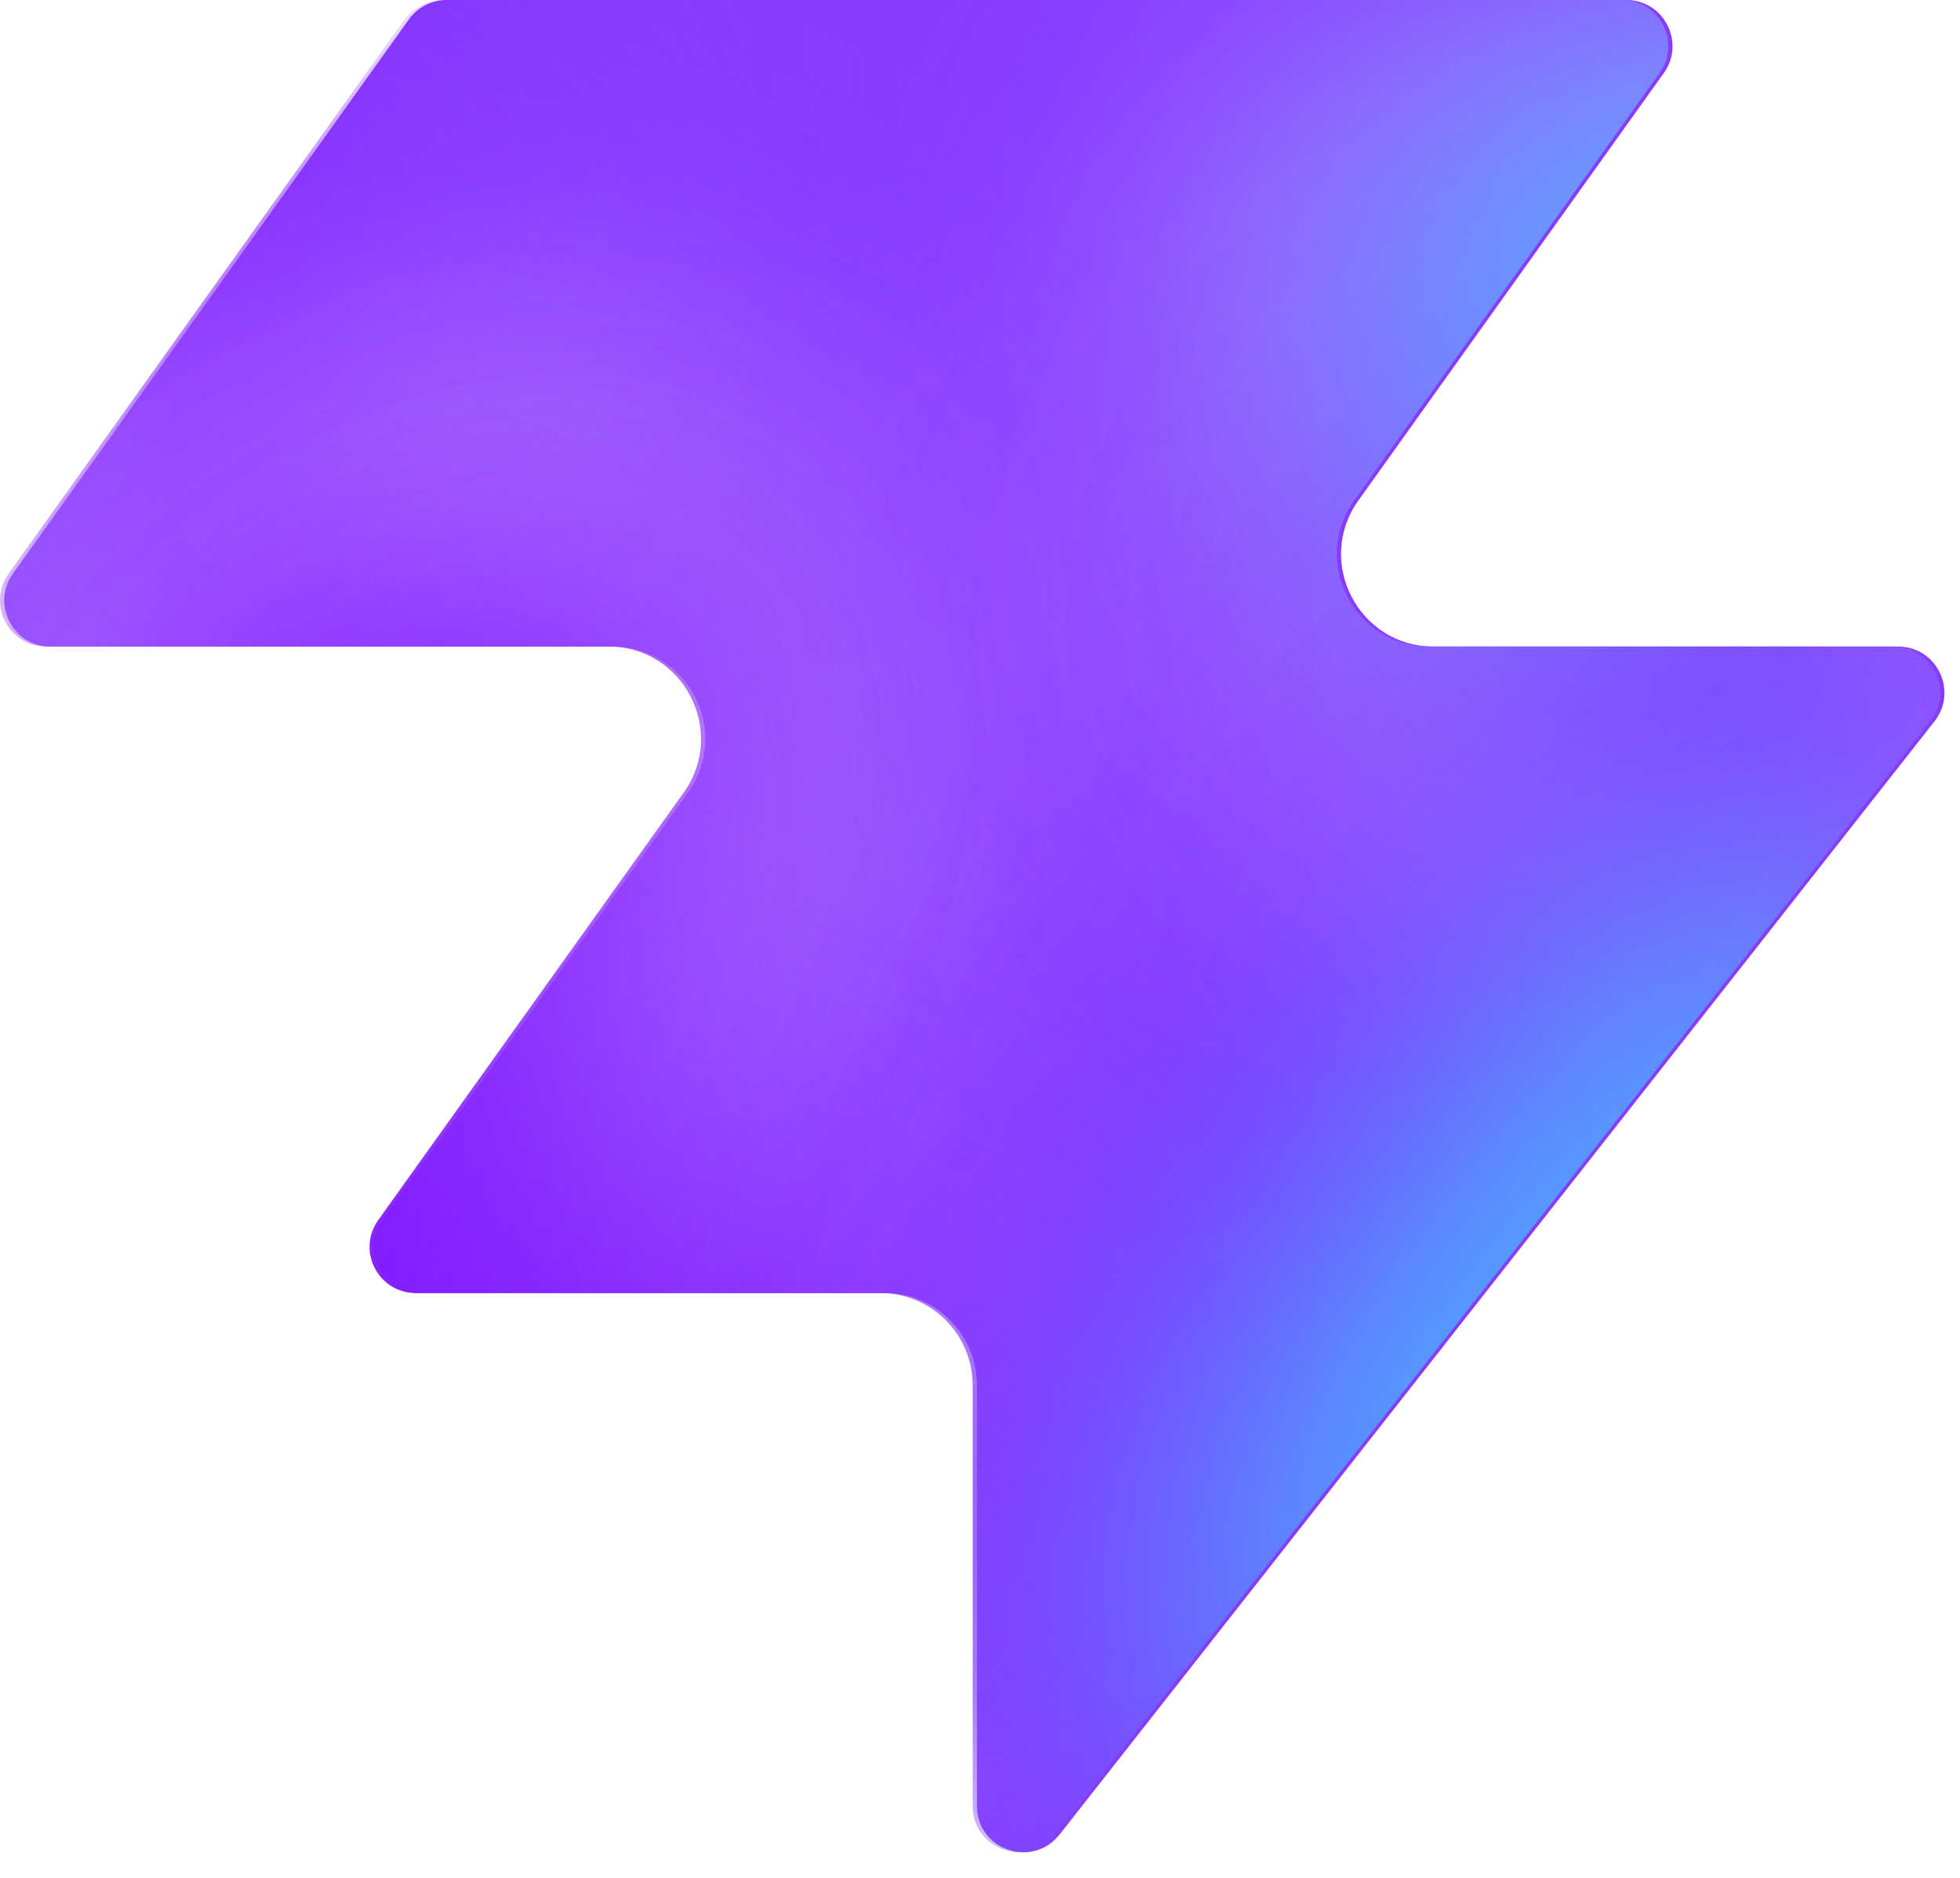
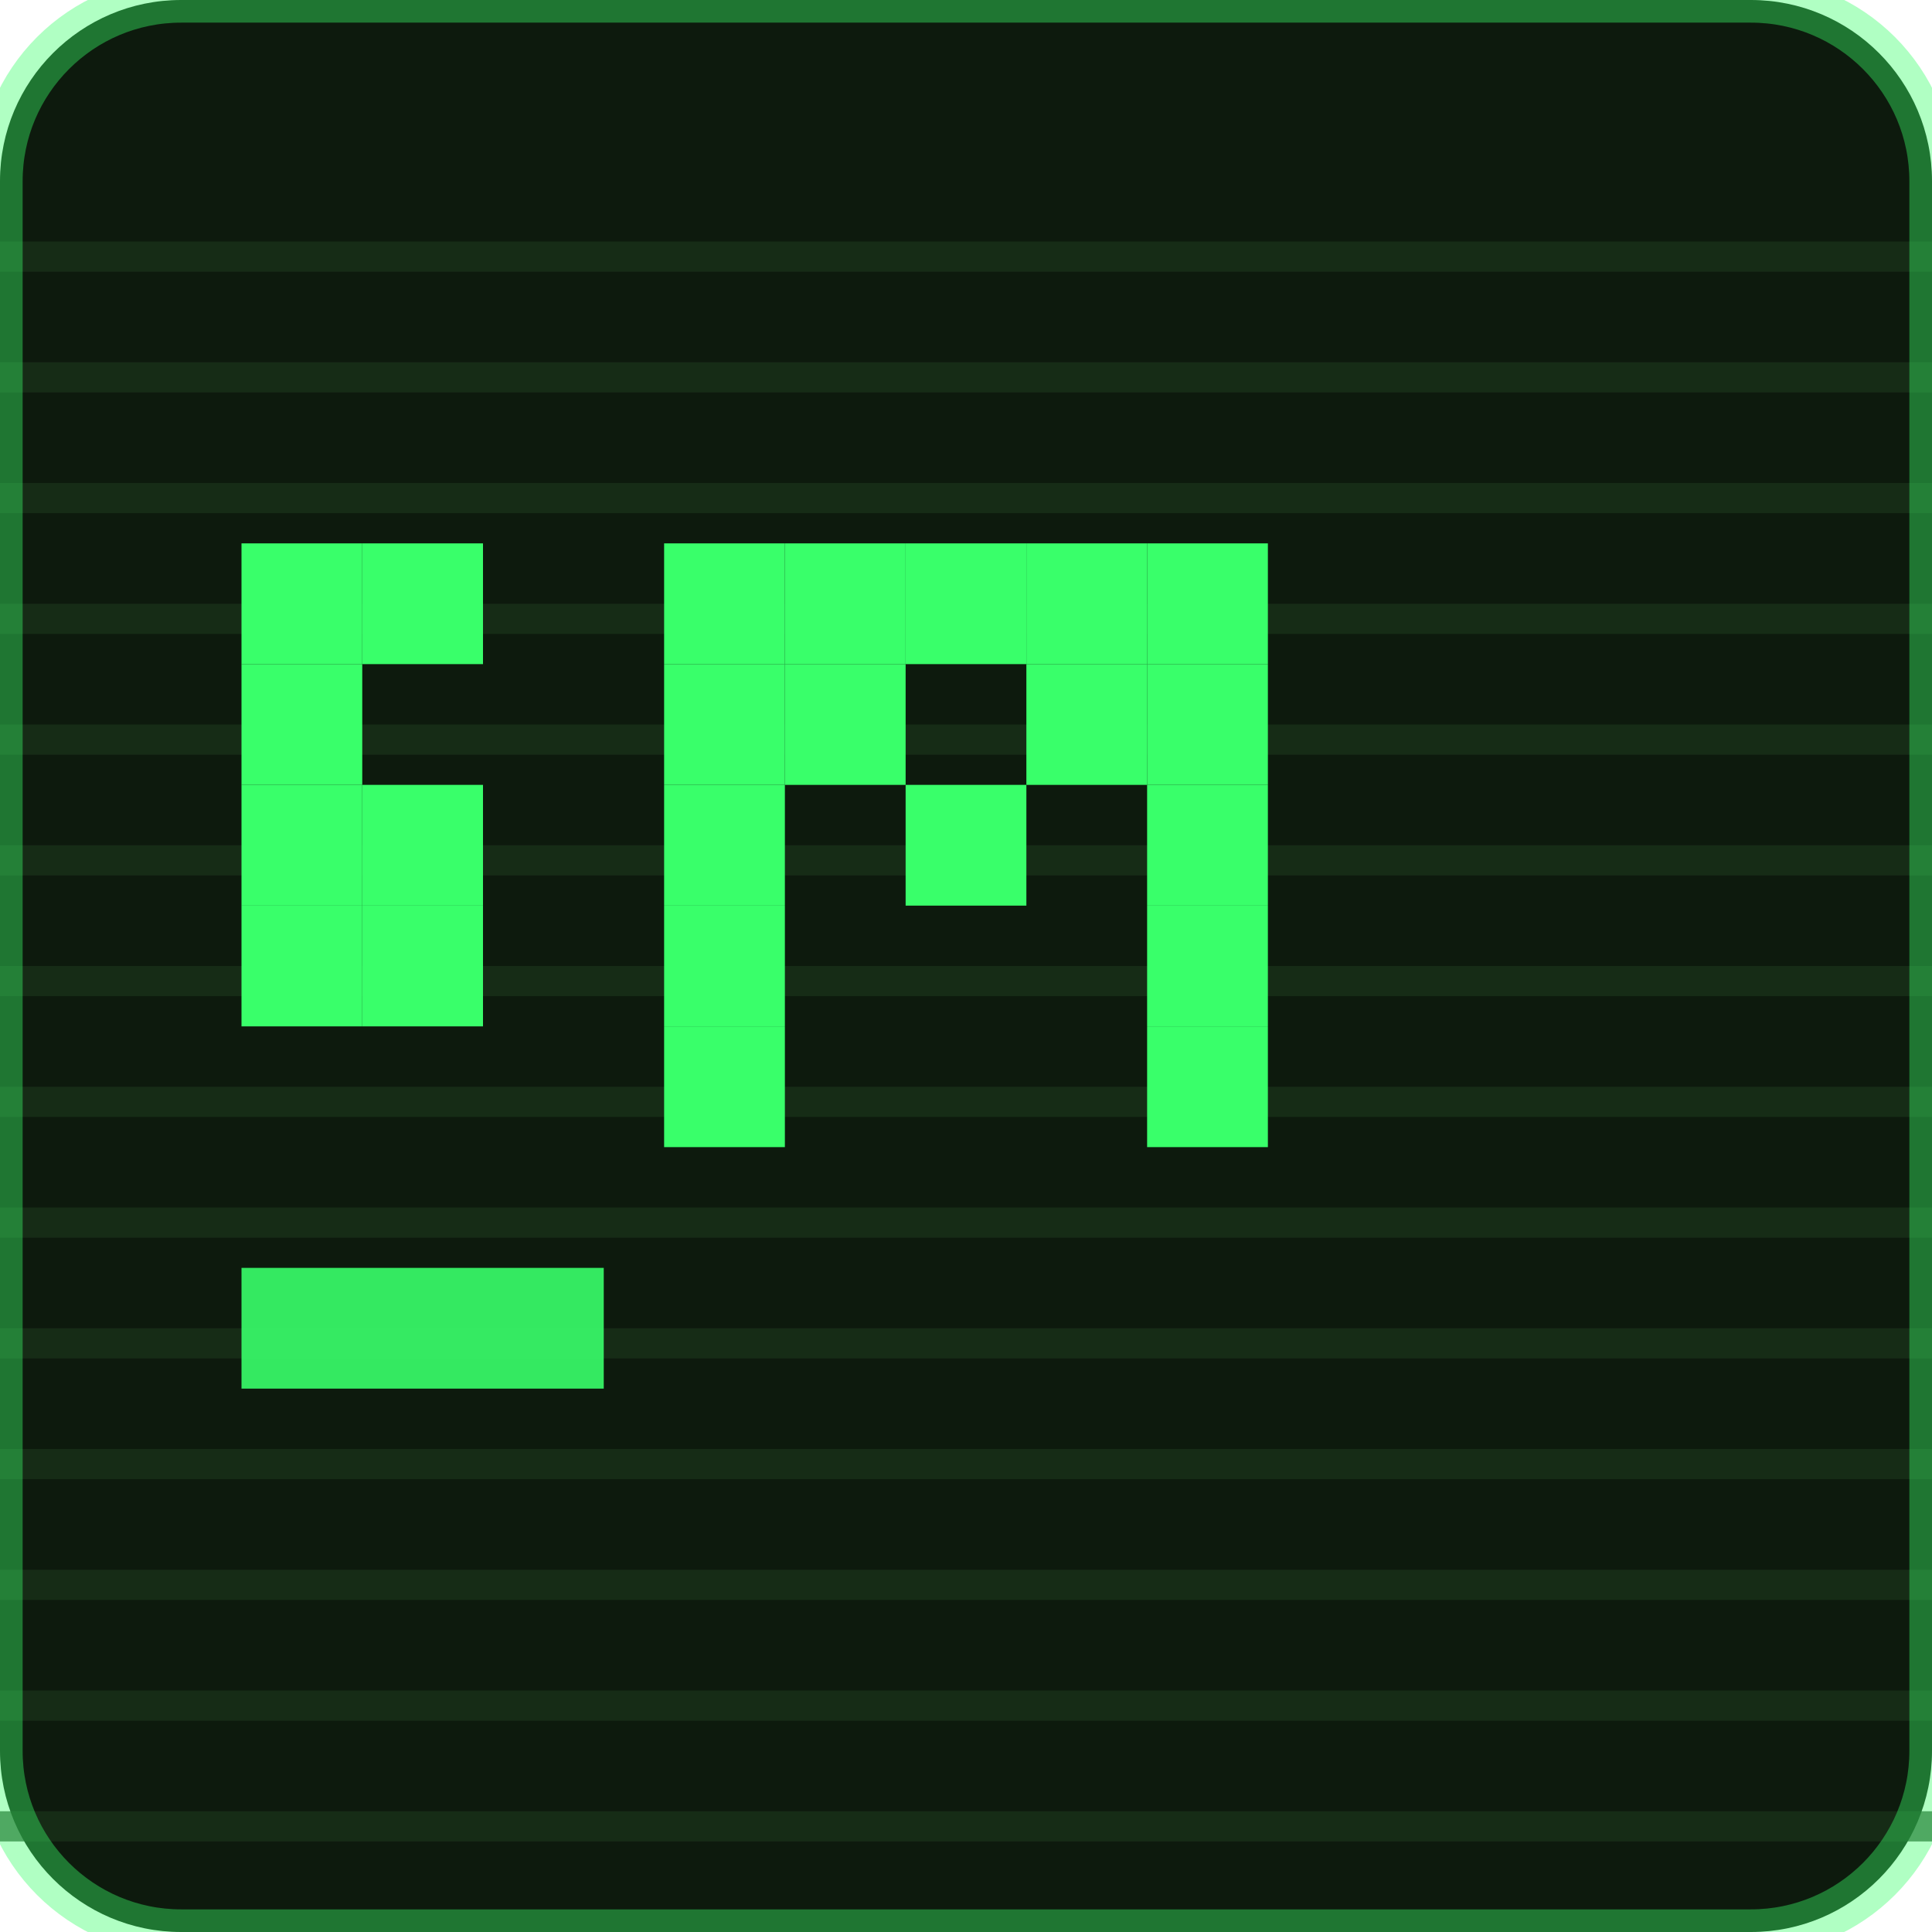
- <svg xmlns="http://www.w3.org/2000/svg" width="48" height="46" fill="none" viewBox="0 0 48 46">
-   <path fill="#863bff" d="M25.946 44.938c-.664.845-2.021.375-2.021-.698V33.937a2.26 2.26 0 0 0-2.262-2.262H10.287c-.92 0-1.456-1.04-.92-1.788l7.48-10.471c1.07-1.497 0-3.578-1.842-3.578H1.237c-.92 0-1.456-1.04-.92-1.788L10.013.474c.214-.297.556-.474.92-.474h28.894c.92 0 1.456 1.04.92 1.788l-7.48 10.471c-1.07 1.498 0 3.579 1.842 3.579h11.377c.943 0 1.473 1.088.89 1.83L25.947 44.94z" style="fill:#863bff;fill:color(display-p3 .525 .23 1);fill-opacity:1" />
-   <mask id="a" width="48" height="46" x="0" y="0" maskUnits="userSpaceOnUse" style="mask-type:alpha">
-     <path fill="#000" d="M25.842 44.938c-.664.844-2.021.375-2.021-.698V33.937a2.26 2.26 0 0 0-2.262-2.262H10.183c-.92 0-1.456-1.04-.92-1.788l7.48-10.471c1.07-1.498 0-3.579-1.842-3.579H1.133c-.92 0-1.456-1.04-.92-1.787L9.91.473c.214-.297.556-.474.92-.474h28.894c.92 0 1.456 1.04.92 1.788l-7.48 10.471c-1.07 1.498 0 3.578 1.842 3.578h11.377c.943 0 1.473 1.088.89 1.832L25.843 44.94z" style="fill:#000;fill-opacity:1" />
-   </mask>
-   <g mask="url(#a)">
-     <g filter="url(#b)">
-       <ellipse cx="5.508" cy="14.704" fill="#ede6ff" rx="5.508" ry="14.704" style="fill:#ede6ff;fill:color(display-p3 .927 .903 1);fill-opacity:1" transform="matrix(.00324 1 1 -.00324 -4.47 31.516)" />
-     </g>
-     <g filter="url(#c)">
-       <ellipse cx="10.399" cy="29.851" fill="#ede6ff" rx="10.399" ry="29.851" style="fill:#ede6ff;fill:color(display-p3 .927 .903 1);fill-opacity:1" transform="matrix(.00324 1 1 -.00324 -39.328 7.883)" />
-     </g>
-     <g filter="url(#d)">
-       <ellipse cx="5.508" cy="30.487" fill="#7e14ff" rx="5.508" ry="30.487" style="fill:#7e14ff;fill:color(display-p3 .492 .077 1);fill-opacity:1" transform="rotate(89.814 -25.913 -14.639)scale(1 -1)" />
-     </g>
-     <g filter="url(#e)">
-       <ellipse cx="5.508" cy="30.599" fill="#7e14ff" rx="5.508" ry="30.599" style="fill:#7e14ff;fill:color(display-p3 .492 .077 1);fill-opacity:1" transform="rotate(89.814 -32.644 -3.334)scale(1 -1)" />
-     </g>
-     <g filter="url(#f)">
-       <ellipse cx="5.508" cy="30.599" fill="#7e14ff" rx="5.508" ry="30.599" style="fill:#7e14ff;fill:color(display-p3 .492 .077 1);fill-opacity:1" transform="matrix(.00324 1 1 -.00324 -34.34 30.47)" />
-     </g>
-     <g filter="url(#g)">
-       <ellipse cx="14.072" cy="22.078" fill="#ede6ff" rx="14.072" ry="22.078" style="fill:#ede6ff;fill:color(display-p3 .927 .903 1);fill-opacity:1" transform="rotate(93.35 24.506 48.493)scale(-1 1)" />
-     </g>
-     <g filter="url(#h)">
-       <ellipse cx="3.47" cy="21.501" fill="#7e14ff" rx="3.47" ry="21.501" style="fill:#7e14ff;fill:color(display-p3 .492 .077 1);fill-opacity:1" transform="rotate(89.009 28.708 47.59)scale(-1 1)" />
-     </g>
-     <g filter="url(#i)">
-       <ellipse cx="3.47" cy="21.501" fill="#7e14ff" rx="3.47" ry="21.501" style="fill:#7e14ff;fill:color(display-p3 .492 .077 1);fill-opacity:1" transform="rotate(89.009 28.708 47.59)scale(-1 1)" />
-     </g>
-     <g filter="url(#j)">
-       <ellipse cx=".387" cy="8.972" fill="#7e14ff" rx="4.407" ry="29.108" style="fill:#7e14ff;fill:color(display-p3 .492 .077 1);fill-opacity:1" transform="rotate(39.51 .387 8.972)" />
-     </g>
-     <g filter="url(#k)">
-       <ellipse cx="47.523" cy="-6.092" fill="#7e14ff" rx="4.407" ry="29.108" style="fill:#7e14ff;fill:color(display-p3 .492 .077 1);fill-opacity:1" transform="rotate(37.892 47.523 -6.092)" />
-     </g>
-     <g filter="url(#l)">
-       <ellipse cx="41.412" cy="6.333" fill="#47bfff" rx="5.971" ry="9.665" style="fill:#47bfff;fill:color(display-p3 .28 .748 1);fill-opacity:1" transform="rotate(37.892 41.412 6.333)" />
-     </g>
-     <g filter="url(#m)">
-       <ellipse cx="-1.879" cy="38.332" fill="#7e14ff" rx="4.407" ry="29.108" style="fill:#7e14ff;fill:color(display-p3 .492 .077 1);fill-opacity:1" transform="rotate(37.892 -1.88 38.332)" />
-     </g>
-     <g filter="url(#n)">
-       <ellipse cx="-1.879" cy="38.332" fill="#7e14ff" rx="4.407" ry="29.108" style="fill:#7e14ff;fill:color(display-p3 .492 .077 1);fill-opacity:1" transform="rotate(37.892 -1.88 38.332)" />
-     </g>
-     <g filter="url(#o)">
-       <ellipse cx="35.651" cy="29.907" fill="#7e14ff" rx="4.407" ry="29.108" style="fill:#7e14ff;fill:color(display-p3 .492 .077 1);fill-opacity:1" transform="rotate(37.892 35.651 29.907)" />
-     </g>
-     <g filter="url(#p)">
-       <ellipse cx="38.418" cy="32.4" fill="#47bfff" rx="5.971" ry="15.297" style="fill:#47bfff;fill:color(display-p3 .28 .748 1);fill-opacity:1" transform="rotate(37.892 38.418 32.4)" />
-     </g>
-   </g>
-   <defs>
-     <filter id="b" width="60.045" height="41.654" x="-19.77" y="16.149" color-interpolation-filters="sRGB" filterUnits="userSpaceOnUse">
-       <feFlood flood-opacity="0" result="BackgroundImageFix" />
-       <feBlend in="SourceGraphic" in2="BackgroundImageFix" result="shape" />
-       <feGaussianBlur result="effect1_foregroundBlur_2002_17158" stdDeviation="7.659" />
-     </filter>
-     <filter id="c" width="90.34" height="51.437" x="-54.613" y="-7.533" color-interpolation-filters="sRGB" filterUnits="userSpaceOnUse">
-       <feFlood flood-opacity="0" result="BackgroundImageFix" />
-       <feBlend in="SourceGraphic" in2="BackgroundImageFix" result="shape" />
-       <feGaussianBlur result="effect1_foregroundBlur_2002_17158" stdDeviation="7.659" />
-     </filter>
-     <filter id="d" width="79.355" height="29.4" x="-49.64" y="2.03" color-interpolation-filters="sRGB" filterUnits="userSpaceOnUse">
-       <feFlood flood-opacity="0" result="BackgroundImageFix" />
-       <feBlend in="SourceGraphic" in2="BackgroundImageFix" result="shape" />
-       <feGaussianBlur result="effect1_foregroundBlur_2002_17158" stdDeviation="4.596" />
-     </filter>
-     <filter id="e" width="79.579" height="29.4" x="-45.045" y="20.029" color-interpolation-filters="sRGB" filterUnits="userSpaceOnUse">
-       <feFlood flood-opacity="0" result="BackgroundImageFix" />
-       <feBlend in="SourceGraphic" in2="BackgroundImageFix" result="shape" />
-       <feGaussianBlur result="effect1_foregroundBlur_2002_17158" stdDeviation="4.596" />
-     </filter>
-     <filter id="f" width="79.579" height="29.4" x="-43.513" y="21.178" color-interpolation-filters="sRGB" filterUnits="userSpaceOnUse">
-       <feFlood flood-opacity="0" result="BackgroundImageFix" />
-       <feBlend in="SourceGraphic" in2="BackgroundImageFix" result="shape" />
-       <feGaussianBlur result="effect1_foregroundBlur_2002_17158" stdDeviation="4.596" />
-     </filter>
-     <filter id="g" width="74.749" height="58.852" x="15.756" y="-17.901" color-interpolation-filters="sRGB" filterUnits="userSpaceOnUse">
-       <feFlood flood-opacity="0" result="BackgroundImageFix" />
-       <feBlend in="SourceGraphic" in2="BackgroundImageFix" result="shape" />
-       <feGaussianBlur result="effect1_foregroundBlur_2002_17158" stdDeviation="7.659" />
-     </filter>
-     <filter id="h" width="61.377" height="25.362" x="23.548" y="2.284" color-interpolation-filters="sRGB" filterUnits="userSpaceOnUse">
-       <feFlood flood-opacity="0" result="BackgroundImageFix" />
-       <feBlend in="SourceGraphic" in2="BackgroundImageFix" result="shape" />
-       <feGaussianBlur result="effect1_foregroundBlur_2002_17158" stdDeviation="4.596" />
-     </filter>
-     <filter id="i" width="61.377" height="25.362" x="23.548" y="2.284" color-interpolation-filters="sRGB" filterUnits="userSpaceOnUse">
-       <feFlood flood-opacity="0" result="BackgroundImageFix" />
-       <feBlend in="SourceGraphic" in2="BackgroundImageFix" result="shape" />
-       <feGaussianBlur result="effect1_foregroundBlur_2002_17158" stdDeviation="4.596" />
-     </filter>
-     <filter id="j" width="56.045" height="63.649" x="-27.636" y="-22.853" color-interpolation-filters="sRGB" filterUnits="userSpaceOnUse">
-       <feFlood flood-opacity="0" result="BackgroundImageFix" />
-       <feBlend in="SourceGraphic" in2="BackgroundImageFix" result="shape" />
-       <feGaussianBlur result="effect1_foregroundBlur_2002_17158" stdDeviation="4.596" />
-     </filter>
-     <filter id="k" width="54.814" height="64.646" x="20.116" y="-38.415" color-interpolation-filters="sRGB" filterUnits="userSpaceOnUse">
-       <feFlood flood-opacity="0" result="BackgroundImageFix" />
-       <feBlend in="SourceGraphic" in2="BackgroundImageFix" result="shape" />
-       <feGaussianBlur result="effect1_foregroundBlur_2002_17158" stdDeviation="4.596" />
-     </filter>
-     <filter id="l" width="33.541" height="35.313" x="24.641" y="-11.323" color-interpolation-filters="sRGB" filterUnits="userSpaceOnUse">
-       <feFlood flood-opacity="0" result="BackgroundImageFix" />
-       <feBlend in="SourceGraphic" in2="BackgroundImageFix" result="shape" />
-       <feGaussianBlur result="effect1_foregroundBlur_2002_17158" stdDeviation="4.596" />
-     </filter>
-     <filter id="m" width="54.814" height="64.646" x="-29.286" y="6.009" color-interpolation-filters="sRGB" filterUnits="userSpaceOnUse">
-       <feFlood flood-opacity="0" result="BackgroundImageFix" />
-       <feBlend in="SourceGraphic" in2="BackgroundImageFix" result="shape" />
-       <feGaussianBlur result="effect1_foregroundBlur_2002_17158" stdDeviation="4.596" />
-     </filter>
-     <filter id="n" width="54.814" height="64.646" x="-29.286" y="6.009" color-interpolation-filters="sRGB" filterUnits="userSpaceOnUse">
-       <feFlood flood-opacity="0" result="BackgroundImageFix" />
-       <feBlend in="SourceGraphic" in2="BackgroundImageFix" result="shape" />
-       <feGaussianBlur result="effect1_foregroundBlur_2002_17158" stdDeviation="4.596" />
-     </filter>
-     <filter id="o" width="54.814" height="64.646" x="8.244" y="-2.416" color-interpolation-filters="sRGB" filterUnits="userSpaceOnUse">
-       <feFlood flood-opacity="0" result="BackgroundImageFix" />
-       <feBlend in="SourceGraphic" in2="BackgroundImageFix" result="shape" />
-       <feGaussianBlur result="effect1_foregroundBlur_2002_17158" stdDeviation="4.596" />
-     </filter>
-     <filter id="p" width="39.409" height="43.623" x="18.713" y="10.588" color-interpolation-filters="sRGB" filterUnits="userSpaceOnUse">
-       <feFlood flood-opacity="0" result="BackgroundImageFix" />
-       <feBlend in="SourceGraphic" in2="BackgroundImageFix" result="shape" />
-       <feGaussianBlur result="effect1_foregroundBlur_2002_17158" stdDeviation="4.596" />
-     </filter>
-   </defs>
+ <svg xmlns="http://www.w3.org/2000/svg" viewBox="0 0 64 64" width="64" height="64">
+   <rect width="64" height="64" rx="6" fill="#0d1a0d" />
+   <rect x="0" y="8" width="64" height="1" fill="#1a331a" opacity="0.7" />
+   <rect x="0" y="12" width="64" height="1" fill="#1a331a" opacity="0.7" />
+   <rect x="0" y="16" width="64" height="1" fill="#1a331a" opacity="0.7" />
+   <rect x="0" y="20" width="64" height="1" fill="#1a331a" opacity="0.7" />
+   <rect x="0" y="24" width="64" height="1" fill="#1a331a" opacity="0.7" />
+   <rect x="0" y="28" width="64" height="1" fill="#1a331a" opacity="0.7" />
+   <rect x="0" y="32" width="64" height="1" fill="#1a331a" opacity="0.7" />
+   <rect x="0" y="36" width="64" height="1" fill="#1a331a" opacity="0.7" />
+   <rect x="0" y="40" width="64" height="1" fill="#1a331a" opacity="0.7" />
+   <rect x="0" y="44" width="64" height="1" fill="#1a331a" opacity="0.7" />
+   <rect x="0" y="48" width="64" height="1" fill="#1a331a" opacity="0.7" />
+   <rect x="0" y="52" width="64" height="1" fill="#1a331a" opacity="0.7" />
+   <rect x="0" y="56" width="64" height="1" fill="#1a331a" opacity="0.7" />
+   <rect x="0" y="60" width="64" height="1" fill="#1a331a" opacity="0.7" />
+   <rect x="8" y="18" width="4" height="4" fill="#39ff6a" />
+   <rect x="12" y="18" width="4" height="4" fill="#39ff6a" />
+   <rect x="8" y="22" width="4" height="4" fill="#39ff6a" />
+   <rect x="8" y="26" width="4" height="4" fill="#39ff6a" />
+   <rect x="12" y="26" width="4" height="4" fill="#39ff6a" />
+   <rect x="8" y="30" width="4" height="4" fill="#39ff6a" />
+   <rect x="12" y="30" width="4" height="4" fill="#39ff6a" />
+   <rect x="22" y="18" width="4" height="4" fill="#39ff6a" />
+   <rect x="26" y="18" width="4" height="4" fill="#39ff6a" />
+   <rect x="30" y="18" width="4" height="4" fill="#39ff6a" />
+   <rect x="34" y="18" width="4" height="4" fill="#39ff6a" />
+   <rect x="38" y="18" width="4" height="4" fill="#39ff6a" />
+   <rect x="22" y="22" width="4" height="4" fill="#39ff6a" />
+   <rect x="26" y="22" width="4" height="4" fill="#39ff6a" />
+   <rect x="34" y="22" width="4" height="4" fill="#39ff6a" />
+   <rect x="38" y="22" width="4" height="4" fill="#39ff6a" />
+   <rect x="22" y="26" width="4" height="4" fill="#39ff6a" />
+   <rect x="30" y="26" width="4" height="4" fill="#39ff6a" />
+   <rect x="38" y="26" width="4" height="4" fill="#39ff6a" />
+   <rect x="22" y="30" width="4" height="4" fill="#39ff6a" />
+   <rect x="38" y="30" width="4" height="4" fill="#39ff6a" />
+   <rect x="22" y="34" width="4" height="4" fill="#39ff6a" />
+   <rect x="38" y="34" width="4" height="4" fill="#39ff6a" />
+   <rect x="8" y="42" width="12" height="4" fill="#39ff6a" opacity="0.9" />
+   <rect width="64" height="64" rx="6" fill="none" stroke="#39ff6a" stroke-width="1.5" opacity="0.4" />
</svg>
